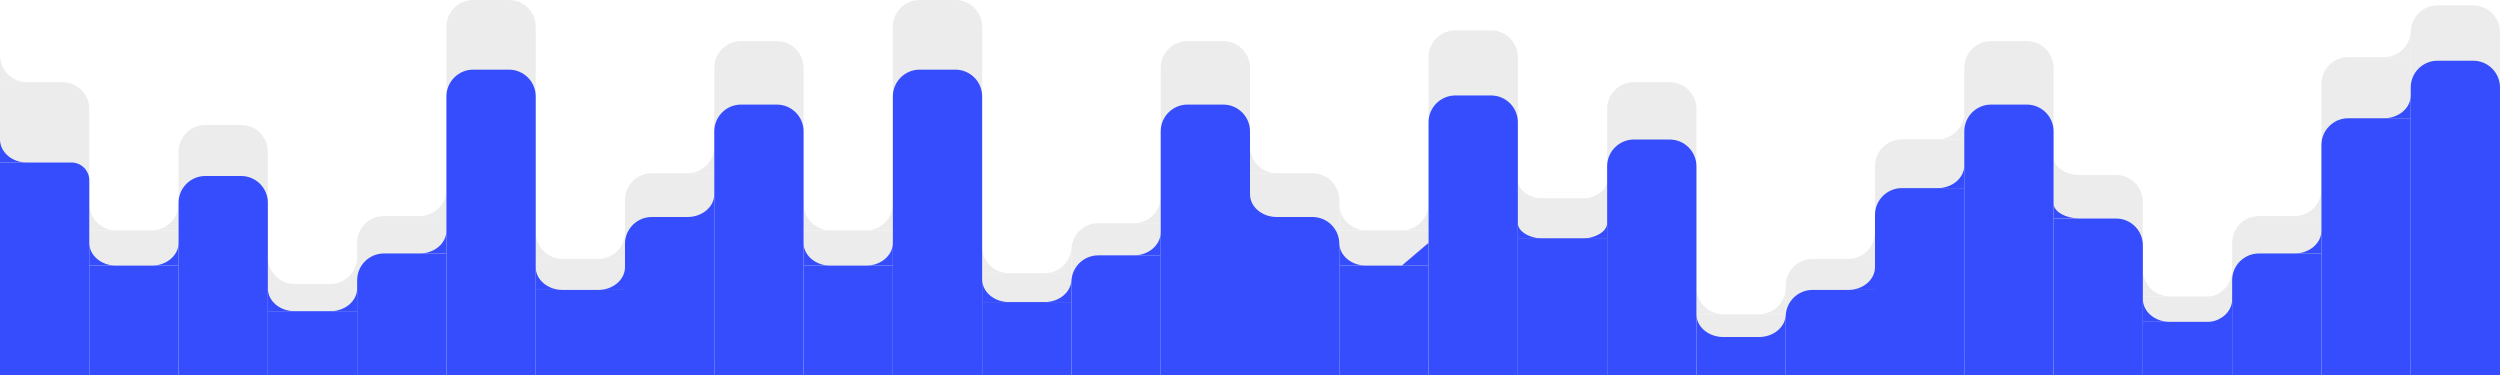
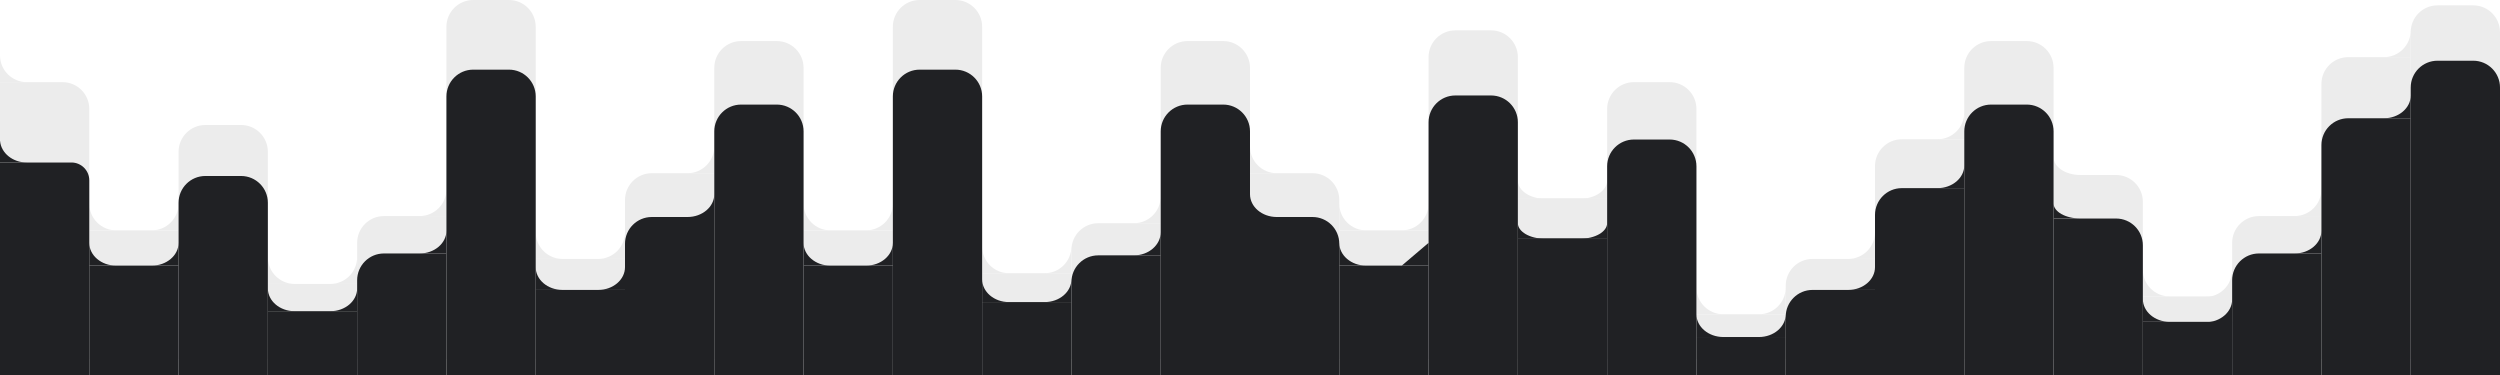
<svg xmlns="http://www.w3.org/2000/svg" width="1400" height="210" viewBox="0 0 1400 210" fill="none">
  <path d="M0 46H35C43.284 46 50 52.716 50 61V201H0V46Z" fill="#ECECEC" />
  <path d="M50 129H100V201H50V129Z" fill="#ECECEC" />
  <path d="M100 85C100 76.716 106.716 70 115 70H135C143.284 70 150 76.716 150 85V201H100V85Z" fill="#ECECEC" />
  <path d="M150 159H200V201H150V159Z" fill="#ECECEC" />
  <path d="M200 136C200 127.716 206.716 121 215 121H250V201H200V136Z" fill="#ECECEC" />
  <path d="M350 112C350 103.716 356.716 97 365 97H400V201H350V112Z" fill="#ECECEC" />
  <path d="M400 38C400 29.716 406.716 23 415 23H435C443.284 23 450 29.716 450 38V201H400V38Z" fill="#ECECEC" />
  <path d="M450 129H500V201H450V129Z" fill="#ECECEC" />
  <path d="M500 15C500 6.716 506.716 0 515 0H535C543.284 0 550 6.716 550 15V201H500V15Z" fill="#ECECEC" />
  <path d="M550 153H600V201H550V153Z" fill="#ECECEC" />
  <path d="M600 140C600 131.716 606.716 125 615 125H650V201H600V140Z" fill="#ECECEC" />
  <path d="M650 38C650 29.716 656.716 23 665 23H685C693.284 23 700 29.716 700 38V201H650V38Z" fill="#ECECEC" />
  <path d="M700 97H735C743.284 97 750 103.716 750 112V201H700V97Z" fill="#ECECEC" />
  <path d="M750 129H800V201H750V129Z" fill="#ECECEC" />
  <path d="M800 32C800 23.716 806.716 17 815 17H835C843.284 17 850 23.716 850 32V201H800V32Z" fill="#ECECEC" />
  <path d="M850 111H900V201H850V111Z" fill="#ECECEC" />
  <path d="M900 61C900 52.716 906.716 46 915 46H935C943.284 46 950 52.716 950 61V201H900V61Z" fill="#ECECEC" />
  <path d="M950 176H1000V201H950V176Z" fill="#ECECEC" />
  <path d="M1000 160C1000 151.716 1006.72 145 1015 145H1050V201H1000V160Z" fill="#ECECEC" />
  <path d="M1050 93C1050 84.716 1056.72 78 1065 78H1100V201H1050V93Z" fill="#ECECEC" />
  <path d="M1100 38C1100 29.716 1106.72 23 1115 23H1135C1143.28 23 1150 29.716 1150 38V201H1100V38Z" fill="#ECECEC" />
  <path d="M1150 98H1185C1193.28 98 1200 104.716 1200 113V201H1150V98Z" fill="#ECECEC" />
  <path d="M1200 166H1250V201H1200V166Z" fill="#ECECEC" />
  <path d="M1250 136C1250 127.716 1256.72 121 1265 121H1300V201H1250V136Z" fill="#ECECEC" />
  <path d="M1300 47C1300 38.716 1306.72 32 1315 32H1350V201H1300V47Z" fill="#ECECEC" />
  <path d="M1350 18C1350 9.716 1356.72 3 1365 3H1385C1393.28 3 1400 9.716 1400 18V201H1350V18Z" fill="#ECECEC" />
  <path d="M300 145H350V201H300V145Z" fill="#ECECEC" />
  <path d="M250 15C250 6.716 256.716 0 265 0H285C293.284 0 300 6.716 300 15V201H250V15Z" fill="#ECECEC" />
  <path fillRule="evenodd" clipRule="evenodd" d="M50 114V129H65C56.716 129 50 122.284 50 114Z" fill="#ECECEC" />
  <path fillRule="evenodd" clipRule="evenodd" d="M0 31V46H15C6.716 46 0 39.284 0 31Z" fill="#ECECEC" />
  <path fillRule="evenodd" clipRule="evenodd" d="M85 129H100V114C100 122.284 93.284 129 85 129Z" fill="#ECECEC" />
  <path fillRule="evenodd" clipRule="evenodd" d="M185 159H200V144C200 152.284 193.284 159 185 159Z" fill="#ECECEC" />
  <path fillRule="evenodd" clipRule="evenodd" d="M235 121H250V106C250 114.284 243.284 121 235 121Z" fill="#ECECEC" />
  <path fillRule="evenodd" clipRule="evenodd" d="M335 145H350V130C350 138.284 343.284 145 335 145Z" fill="#ECECEC" />
  <path fillRule="evenodd" clipRule="evenodd" d="M385 97H400V82C400 90.284 393.284 97 385 97Z" fill="#ECECEC" />
  <path fillRule="evenodd" clipRule="evenodd" d="M485 129H500V114C500 122.284 493.284 129 485 129Z" fill="#ECECEC" />
  <path fillRule="evenodd" clipRule="evenodd" d="M585 153H600V138C600 146.284 593.284 153 585 153Z" fill="#ECECEC" />
  <path fillRule="evenodd" clipRule="evenodd" d="M635 125H650V110C650 118.284 643.284 125 635 125Z" fill="#ECECEC" />
  <path fillRule="evenodd" clipRule="evenodd" d="M785 129H800V114C800 122.284 793.284 129 785 129Z" fill="#ECECEC" />
  <path fillRule="evenodd" clipRule="evenodd" d="M900 101V111.274H885C893.284 111.274 900 106.674 900 101Z" fill="#ECECEC" />
  <path fillRule="evenodd" clipRule="evenodd" d="M1035 145H1050V130C1050 138.284 1043.28 145 1035 145Z" fill="#ECECEC" />
  <path fillRule="evenodd" clipRule="evenodd" d="M1085 78H1100V63C1100 71.284 1093.28 78 1085 78Z" fill="#ECECEC" />
  <path fillRule="evenodd" clipRule="evenodd" d="M1235 166.296H1250V151.296C1250 159.58 1243.28 166.296 1235 166.296Z" fill="#ECECEC" />
  <path fillRule="evenodd" clipRule="evenodd" d="M1285 121H1300V106C1300 114.284 1293.28 121 1285 121Z" fill="#ECECEC" />
  <path fillRule="evenodd" clipRule="evenodd" d="M1335 32H1350V17C1350 25.284 1343.28 32 1335 32Z" fill="#ECECEC" />
  <path fillRule="evenodd" clipRule="evenodd" d="M150 144V159H165C156.716 159 150 152.284 150 144Z" fill="#ECECEC" />
  <path fillRule="evenodd" clipRule="evenodd" d="M300 130V145H315C306.716 145 300 138.284 300 130Z" fill="#ECECEC" />
  <path fillRule="evenodd" clipRule="evenodd" d="M450 114V129H465C456.716 129 450 122.284 450 114Z" fill="#ECECEC" />
  <path fillRule="evenodd" clipRule="evenodd" d="M550 138V153H565C556.716 153 550 146.284 550 138Z" fill="#ECECEC" />
  <path fillRule="evenodd" clipRule="evenodd" d="M750 114V129H765C756.716 129 750 122.284 750 114Z" fill="#ECECEC" />
  <path fillRule="evenodd" clipRule="evenodd" d="M700 82V97H715C706.716 97 700 90.284 700 82Z" fill="#ECECEC" />
  <path fillRule="evenodd" clipRule="evenodd" d="M850 101V111.274H865C856.716 111.274 850 106.674 850 101Z" fill="#ECECEC" />
  <path fillRule="evenodd" clipRule="evenodd" d="M950 161V176H964.947C956.68 175.931 950 169.241 950 161Z" fill="#ECECEC" />
  <path fillRule="evenodd" clipRule="evenodd" d="M1000 161V176H985C993.284 176 1000 169.284 1000 161Z" fill="#ECECEC" />
  <path fillRule="evenodd" clipRule="evenodd" d="M1150 88V98H1164.98C1156.71 97.993 1150 93.519 1150 88Z" fill="#ECECEC" />
  <path fillRule="evenodd" clipRule="evenodd" d="M1200 151V166H1214.92C1206.67 165.958 1200 159.259 1200 151Z" fill="#ECECEC" />
-   <path d="M0 91H40C45.523 91 50 95.477 50 101V210H0V91Z" fill="#354DFC" />
-   <path d="M50 148.746H100V210H50V148.746Z" fill="#354DFC" />
-   <path d="M100 113.552C100 105.268 106.716 98.552 115 98.552H135C143.284 98.552 150 105.268 150 113.552V210H100V113.552Z" fill="#354DFC" />
-   <path d="M150 174.269H200V210H150V174.269Z" fill="#354DFC" />
-   <path d="M200 156.94C200 148.656 206.716 141.94 215 141.94H250V210H200V156.94Z" fill="#354DFC" />
-   <path d="M350 136.522C350 128.238 356.716 121.522 365 121.522H400V210H350V136.522Z" fill="#354DFC" />
-   <path d="M400 73.567C400 65.283 406.716 58.567 415 58.567H435C443.284 58.567 450 65.283 450 73.567V210H400V73.567Z" fill="#354DFC" />
-   <path d="M450 148.746H500V210H450V148.746Z" fill="#354DFC" />
-   <path d="M500 54C500 45.716 506.716 39 515 39H535C543.284 39 550 45.716 550 54V210H500V54Z" fill="#354DFC" />
-   <path d="M550 169.164H600V210H550V169.164Z" fill="#354DFC" />
-   <path d="M600 158C600 149.716 606.716 143 615 143H650V210H600V158Z" fill="#354DFC" />
-   <path d="M650 73.567C650 65.283 656.716 58.567 665 58.567H685C693.284 58.567 700 65.283 700 73.567V210H650V73.567Z" fill="#354DFC" />
-   <path d="M700 121.522H735C743.284 121.522 750 128.238 750 136.522V210H700V121.522Z" fill="#354DFC" />
-   <path d="M750 148.746H800V210H750V148.746Z" fill="#354DFC" />
-   <path d="M800 68.463C800 60.178 806.716 53.463 815 53.463H835C843.284 53.463 850 60.178 850 68.463V210H800V68.463Z" fill="#354DFC" />
-   <path d="M850 133.433H900V210H850V133.433Z" fill="#354DFC" />
-   <path d="M900 93.134C900 84.85 906.716 78.134 915 78.134H935C943.284 78.134 950 84.85 950 93.134V210H900V93.134Z" fill="#354DFC" />
-   <path d="M950 188.731H1000V210H950V188.731Z" fill="#354DFC" />
-   <path d="M1000 177.358C1000 169.074 1006.72 162.358 1015 162.358H1050V210H1000V177.358Z" fill="#354DFC" />
-   <path d="M1050 120.358C1050 112.074 1056.72 105.358 1065 105.358H1100V210H1050V120.358Z" fill="#354DFC" />
-   <path d="M1100 73.567C1100 65.283 1106.72 58.567 1115 58.567H1135C1143.28 58.567 1150 65.283 1150 73.567V210H1100V73.567Z" fill="#354DFC" />
-   <path d="M1150 122.373H1185C1193.28 122.373 1200 129.089 1200 137.373V210H1150V122.373Z" fill="#354DFC" />
-   <path d="M1200 180.224H1250V210H1200V180.224Z" fill="#354DFC" />
-   <path d="M1250 156.94C1250 148.656 1256.72 141.94 1265 141.94H1300V210H1250V156.94Z" fill="#354DFC" />
-   <path d="M1300 81.224C1300 72.94 1306.72 66.224 1315 66.224H1350V210H1300V81.224Z" fill="#354DFC" />
-   <path d="M1350 49C1350 40.716 1356.72 34 1365 34H1385C1393.28 34 1400 40.716 1400 49V210H1350V49Z" fill="#354DFC" />
-   <path d="M300 162.358H350V210H300V162.358Z" fill="#354DFC" />
-   <path d="M250 54C250 45.716 256.716 39 265 39H285C293.284 39 300 45.716 300 54V210H250V54Z" fill="#354DFC" />
-   <path fillRule="evenodd" clipRule="evenodd" d="M50 135.985H50V148.746H65V148.746C56.716 148.746 50 143.033 50 135.985Z" fill="#354DFC" />
-   <path fillRule="evenodd" clipRule="evenodd" d="M0.044 79H0V91H15V91C7.104 91 0.633 85.712 0.044 79Z" fill="#354DFC" />
-   <path fillRule="evenodd" clipRule="evenodd" d="M100 136.013C99.983 143.048 93.273 148.746 85 148.746C85 148.746 85 148.746 85 148.746V148.746H100V136.013Z" fill="#354DFC" />
-   <path fillRule="evenodd" clipRule="evenodd" d="M200 161.507C200 168.555 193.284 174.269 185 174.269V174.269H200V161.507H200Z" fill="#354DFC" />
-   <path fillRule="evenodd" clipRule="evenodd" d="M250 129.179C250 136.227 243.284 141.94 235 141.94V141.94H250V129.179H250Z" fill="#354DFC" />
-   <path fillRule="evenodd" clipRule="evenodd" d="M350 149.597C350 156.645 343.284 162.358 335 162.358V162.358H350V149.597H350Z" fill="#354DFC" />
-   <path fillRule="evenodd" clipRule="evenodd" d="M400 108.78C399.988 115.819 393.277 121.522 385 121.522C385 121.522 385 121.522 385 121.522V121.522H400V108.78Z" fill="#354DFC" />
-   <path fillRule="evenodd" clipRule="evenodd" d="M500 135.985C500 143.033 493.284 148.746 485 148.746V148.746H500V135.985H500Z" fill="#354DFC" />
-   <path fillRule="evenodd" clipRule="evenodd" d="M600 156.417C599.991 163.458 593.279 169.164 585 169.164C585 169.164 585 169.164 585 169.164V169.164H600V156.417Z" fill="#354DFC" />
-   <path fillRule="evenodd" clipRule="evenodd" d="M650 130C650 137.18 643.284 143 635 143V143H650V130H650Z" fill="#354DFC" />
-   <path fillRule="evenodd" clipRule="evenodd" d="M800 135.991C799.996 143.036 793.282 148.746 785 148.746ZM800 135.991V148.746H785L785 148.746" fill="#354DFC" />
-   <path fillRule="evenodd" clipRule="evenodd" d="M900 124.932C899.993 129.756 893.28 133.666 885 133.666C885 133.666 885 133.666 885 133.666V133.666H900V124.932Z" fill="#354DFC" />
-   <path fillRule="evenodd" clipRule="evenodd" d="M1050 149.597C1050 156.645 1043.28 162.358 1035 162.358V162.358H1050V149.597H1050Z" fill="#354DFC" />
-   <path fillRule="evenodd" clipRule="evenodd" d="M1100 92.597C1100 99.645 1093.28 105.358 1085 105.358V105.358H1100V92.597Z" fill="#354DFC" />
-   <path fillRule="evenodd" clipRule="evenodd" d="M1250 167.714C1250 174.762 1243.28 180.475 1235 180.475V180.475H1250V167.714H1250Z" fill="#354DFC" />
-   <path fillRule="evenodd" clipRule="evenodd" d="M1300 129.215C1299.98 136.246 1293.27 141.94 1285 141.94C1285 141.94 1285 141.94 1285 141.94V141.94H1300V129.215Z" fill="#354DFC" />
-   <path fillRule="evenodd" clipRule="evenodd" d="M1350 53.463C1350 60.51 1343.28 66.224 1335 66.224V66.224H1350V53.463H1350Z" fill="#354DFC" />
-   <path fillRule="evenodd" clipRule="evenodd" d="M150 161.507H150V174.269H164.95C156.689 174.246 150 168.541 150 161.508C150 161.507 150 161.507 150 161.507Z" fill="#354DFC" />
-   <path fillRule="evenodd" clipRule="evenodd" d="M300 149.597H300V162.358H314.929C306.677 162.325 300 156.625 300 149.597C300 149.597 300 149.597 300 149.597Z" fill="#354DFC" />
-   <path fillRule="evenodd" clipRule="evenodd" d="M450 135.985H450V148.746H464.973C456.701 148.734 450 143.025 450 135.985C450 135.985 450 135.985 450 135.985Z" fill="#354DFC" />
-   <path fillRule="evenodd" clipRule="evenodd" d="M550 156.403H550V169.164H564.972C556.701 169.151 550 163.443 550 156.403C550 156.403 550 156.403 550 156.403Z" fill="#354DFC" />
-   <path fillRule="evenodd" clipRule="evenodd" d="M750 135.985H750V148.746H765V148.746C756.716 148.746 750 143.033 750 135.985Z" fill="#354DFC" />
-   <path fillRule="evenodd" clipRule="evenodd" d="M700 108.761V121.522H714.892C706.658 121.473 700 115.778 700 108.761Z" fill="#354DFC" />
-   <path fillRule="evenodd" clipRule="evenodd" d="M850 124.925V133.666H865V133.666C856.716 133.666 850 129.753 850 124.925Z" fill="#354DFC" />
-   <path fillRule="evenodd" clipRule="evenodd" d="M950 175.97V188.731H965.016C956.717 188.703 950 183.001 950 175.97Z" fill="#354DFC" />
-   <path fillRule="evenodd" clipRule="evenodd" d="M1000 175.97H1000V188.731H985V188.731C993.284 188.731 1000 183.018 1000 175.97Z" fill="#354DFC" />
-   <path fillRule="evenodd" clipRule="evenodd" d="M1150 113.866H1150V122.348H1164.93C1156.68 122.327 1150 118.537 1150 113.866C1150 113.866 1150 113.866 1150 113.866Z" fill="#354DFC" />
-   <path fillRule="evenodd" clipRule="evenodd" d="M1200 167.463H1200V180.224H1214.95C1206.69 180.2 1200 174.496 1200 167.463C1200 167.463 1200 167.463 1200 167.463Z" fill="#354DFC" />
+   <path d="M0 91H40C45.523 91 50 95.477 50 101V210H0V91Z" fill="#202124" />
+   <path d="M50 148.746H100V210H50V148.746Z" fill="#202124" />
+   <path d="M100 113.552C100 105.268 106.716 98.552 115 98.552H135C143.284 98.552 150 105.268 150 113.552V210H100V113.552Z" fill="#202124" />
+   <path d="M150 174.269H200V210H150V174.269Z" fill="#202124" />
+   <path d="M200 156.94C200 148.656 206.716 141.94 215 141.94H250V210H200V156.94Z" fill="#202124" />
+   <path d="M350 136.522C350 128.238 356.716 121.522 365 121.522H400V210H350V136.522Z" fill="#202124" />
+   <path d="M400 73.567C400 65.283 406.716 58.567 415 58.567H435C443.284 58.567 450 65.283 450 73.567V210H400V73.567Z" fill="#202124" />
+   <path d="M450 148.746H500V210H450V148.746Z" fill="#202124" />
+   <path d="M500 54C500 45.716 506.716 39 515 39H535C543.284 39 550 45.716 550 54V210H500V54Z" fill="#202124" />
+   <path d="M550 169.164H600V210H550V169.164Z" fill="#202124" />
+   <path d="M600 158C600 149.716 606.716 143 615 143H650V210H600V158Z" fill="#202124" />
+   <path d="M650 73.567C650 65.283 656.716 58.567 665 58.567H685C693.284 58.567 700 65.283 700 73.567V210H650V73.567Z" fill="#202124" />
+   <path d="M700 121.522H735C743.284 121.522 750 128.238 750 136.522V210H700V121.522Z" fill="#202124" />
+   <path d="M750 148.746H800V210H750V148.746Z" fill="#202124" />
+   <path d="M800 68.463C800 60.178 806.716 53.463 815 53.463H835C843.284 53.463 850 60.178 850 68.463V210H800V68.463Z" fill="#202124" />
+   <path d="M850 133.433H900V210H850V133.433Z" fill="#202124" />
+   <path d="M900 93.134C900 84.85 906.716 78.134 915 78.134H935C943.284 78.134 950 84.85 950 93.134V210H900V93.134Z" fill="#202124" />
+   <path d="M950 188.731H1000V210H950V188.731Z" fill="#202124" />
+   <path d="M1000 177.358C1000 169.074 1006.72 162.358 1015 162.358H1050V210H1000V177.358Z" fill="#202124" />
+   <path d="M1050 120.358C1050 112.074 1056.72 105.358 1065 105.358H1100V210H1050V120.358Z" fill="#202124" />
+   <path d="M1100 73.567C1100 65.283 1106.72 58.567 1115 58.567H1135C1143.28 58.567 1150 65.283 1150 73.567V210H1100V73.567Z" fill="#202124" />
+   <path d="M1150 122.373H1185C1193.28 122.373 1200 129.089 1200 137.373V210H1150V122.373Z" fill="#202124" />
+   <path d="M1200 180.224H1250V210H1200V180.224Z" fill="#202124" />
+   <path d="M1250 156.94C1250 148.656 1256.72 141.94 1265 141.94H1300V210H1250V156.94Z" fill="#202124" />
+   <path d="M1300 81.224C1300 72.94 1306.72 66.224 1315 66.224H1350V210H1300V81.224Z" fill="#202124" />
+   <path d="M1350 49C1350 40.716 1356.72 34 1365 34H1385C1393.28 34 1400 40.716 1400 49V210H1350V49Z" fill="#202124" />
+   <path d="M300 162.358H350V210H300V162.358Z" fill="#202124" />
+   <path d="M250 54C250 45.716 256.716 39 265 39H285C293.284 39 300 45.716 300 54V210H250V54Z" fill="#202124" />
+   <path fillRule="evenodd" clipRule="evenodd" d="M50 135.985H50V148.746H65V148.746C56.716 148.746 50 143.033 50 135.985Z" fill="#202124" />
+   <path fillRule="evenodd" clipRule="evenodd" d="M0.044 79H0V91H15V91C7.104 91 0.633 85.712 0.044 79Z" fill="#202124" />
+   <path fillRule="evenodd" clipRule="evenodd" d="M100 136.013C99.983 143.048 93.273 148.746 85 148.746C85 148.746 85 148.746 85 148.746V148.746H100V136.013Z" fill="#202124" />
+   <path fillRule="evenodd" clipRule="evenodd" d="M200 161.507C200 168.555 193.284 174.269 185 174.269V174.269H200V161.507H200Z" fill="#202124" />
+   <path fillRule="evenodd" clipRule="evenodd" d="M250 129.179C250 136.227 243.284 141.94 235 141.94V141.94H250V129.179H250Z" fill="#202124" />
+   <path fillRule="evenodd" clipRule="evenodd" d="M350 149.597C350 156.645 343.284 162.358 335 162.358V162.358H350V149.597H350Z" fill="#202124" />
+   <path fillRule="evenodd" clipRule="evenodd" d="M400 108.78C399.988 115.819 393.277 121.522 385 121.522C385 121.522 385 121.522 385 121.522V121.522H400V108.78Z" fill="#202124" />
+   <path fillRule="evenodd" clipRule="evenodd" d="M500 135.985C500 143.033 493.284 148.746 485 148.746V148.746H500V135.985H500Z" fill="#202124" />
+   <path fillRule="evenodd" clipRule="evenodd" d="M600 156.417C599.991 163.458 593.279 169.164 585 169.164C585 169.164 585 169.164 585 169.164V169.164H600V156.417Z" fill="#202124" />
+   <path fillRule="evenodd" clipRule="evenodd" d="M650 130C650 137.18 643.284 143 635 143V143H650V130H650Z" fill="#202124" />
+   <path fillRule="evenodd" clipRule="evenodd" d="M800 135.991C799.996 143.036 793.282 148.746 785 148.746ZM800 135.991V148.746H785L785 148.746" fill="#202124" />
+   <path fillRule="evenodd" clipRule="evenodd" d="M900 124.932C899.993 129.756 893.28 133.666 885 133.666C885 133.666 885 133.666 885 133.666V133.666H900V124.932Z" fill="#202124" />
+   <path fillRule="evenodd" clipRule="evenodd" d="M1050 149.597C1050 156.645 1043.28 162.358 1035 162.358V162.358H1050V149.597H1050Z" fill="#202124" />
+   <path fillRule="evenodd" clipRule="evenodd" d="M1100 92.597C1100 99.645 1093.28 105.358 1085 105.358V105.358H1100V92.597Z" fill="#202124" />
+   <path fillRule="evenodd" clipRule="evenodd" d="M1250 167.714C1250 174.762 1243.28 180.475 1235 180.475V180.475H1250V167.714H1250Z" fill="#202124" />
+   <path fillRule="evenodd" clipRule="evenodd" d="M1300 129.215C1299.98 136.246 1293.27 141.94 1285 141.94C1285 141.94 1285 141.94 1285 141.94V141.94H1300V129.215Z" fill="#202124" />
+   <path fillRule="evenodd" clipRule="evenodd" d="M1350 53.463C1350 60.51 1343.28 66.224 1335 66.224V66.224H1350V53.463H1350Z" fill="#202124" />
+   <path fillRule="evenodd" clipRule="evenodd" d="M150 161.507H150V174.269H164.95C156.689 174.246 150 168.541 150 161.508C150 161.507 150 161.507 150 161.507Z" fill="#202124" />
+   <path fillRule="evenodd" clipRule="evenodd" d="M300 149.597H300V162.358H314.929C306.677 162.325 300 156.625 300 149.597C300 149.597 300 149.597 300 149.597Z" fill="#202124" />
+   <path fillRule="evenodd" clipRule="evenodd" d="M450 135.985H450V148.746H464.973C456.701 148.734 450 143.025 450 135.985C450 135.985 450 135.985 450 135.985Z" fill="#202124" />
+   <path fillRule="evenodd" clipRule="evenodd" d="M550 156.403H550V169.164H564.972C556.701 169.151 550 163.443 550 156.403C550 156.403 550 156.403 550 156.403Z" fill="#202124" />
+   <path fillRule="evenodd" clipRule="evenodd" d="M750 135.985H750V148.746H765V148.746C756.716 148.746 750 143.033 750 135.985Z" fill="#202124" />
+   <path fillRule="evenodd" clipRule="evenodd" d="M700 108.761V121.522H714.892C706.658 121.473 700 115.778 700 108.761Z" fill="#202124" />
+   <path fillRule="evenodd" clipRule="evenodd" d="M850 124.925V133.666H865V133.666C856.716 133.666 850 129.753 850 124.925Z" fill="#202124" />
+   <path fillRule="evenodd" clipRule="evenodd" d="M950 175.97V188.731H965.016C956.717 188.703 950 183.001 950 175.97Z" fill="#202124" />
+   <path fillRule="evenodd" clipRule="evenodd" d="M1000 175.97H1000V188.731H985V188.731C993.284 188.731 1000 183.018 1000 175.97Z" fill="#202124" />
+   <path fillRule="evenodd" clipRule="evenodd" d="M1150 113.866H1150V122.348H1164.93C1156.68 122.327 1150 118.537 1150 113.866C1150 113.866 1150 113.866 1150 113.866Z" fill="#202124" />
+   <path fillRule="evenodd" clipRule="evenodd" d="M1200 167.463H1200V180.224H1214.95C1206.69 180.2 1200 174.496 1200 167.463C1200 167.463 1200 167.463 1200 167.463Z" fill="#202124" />
</svg>
